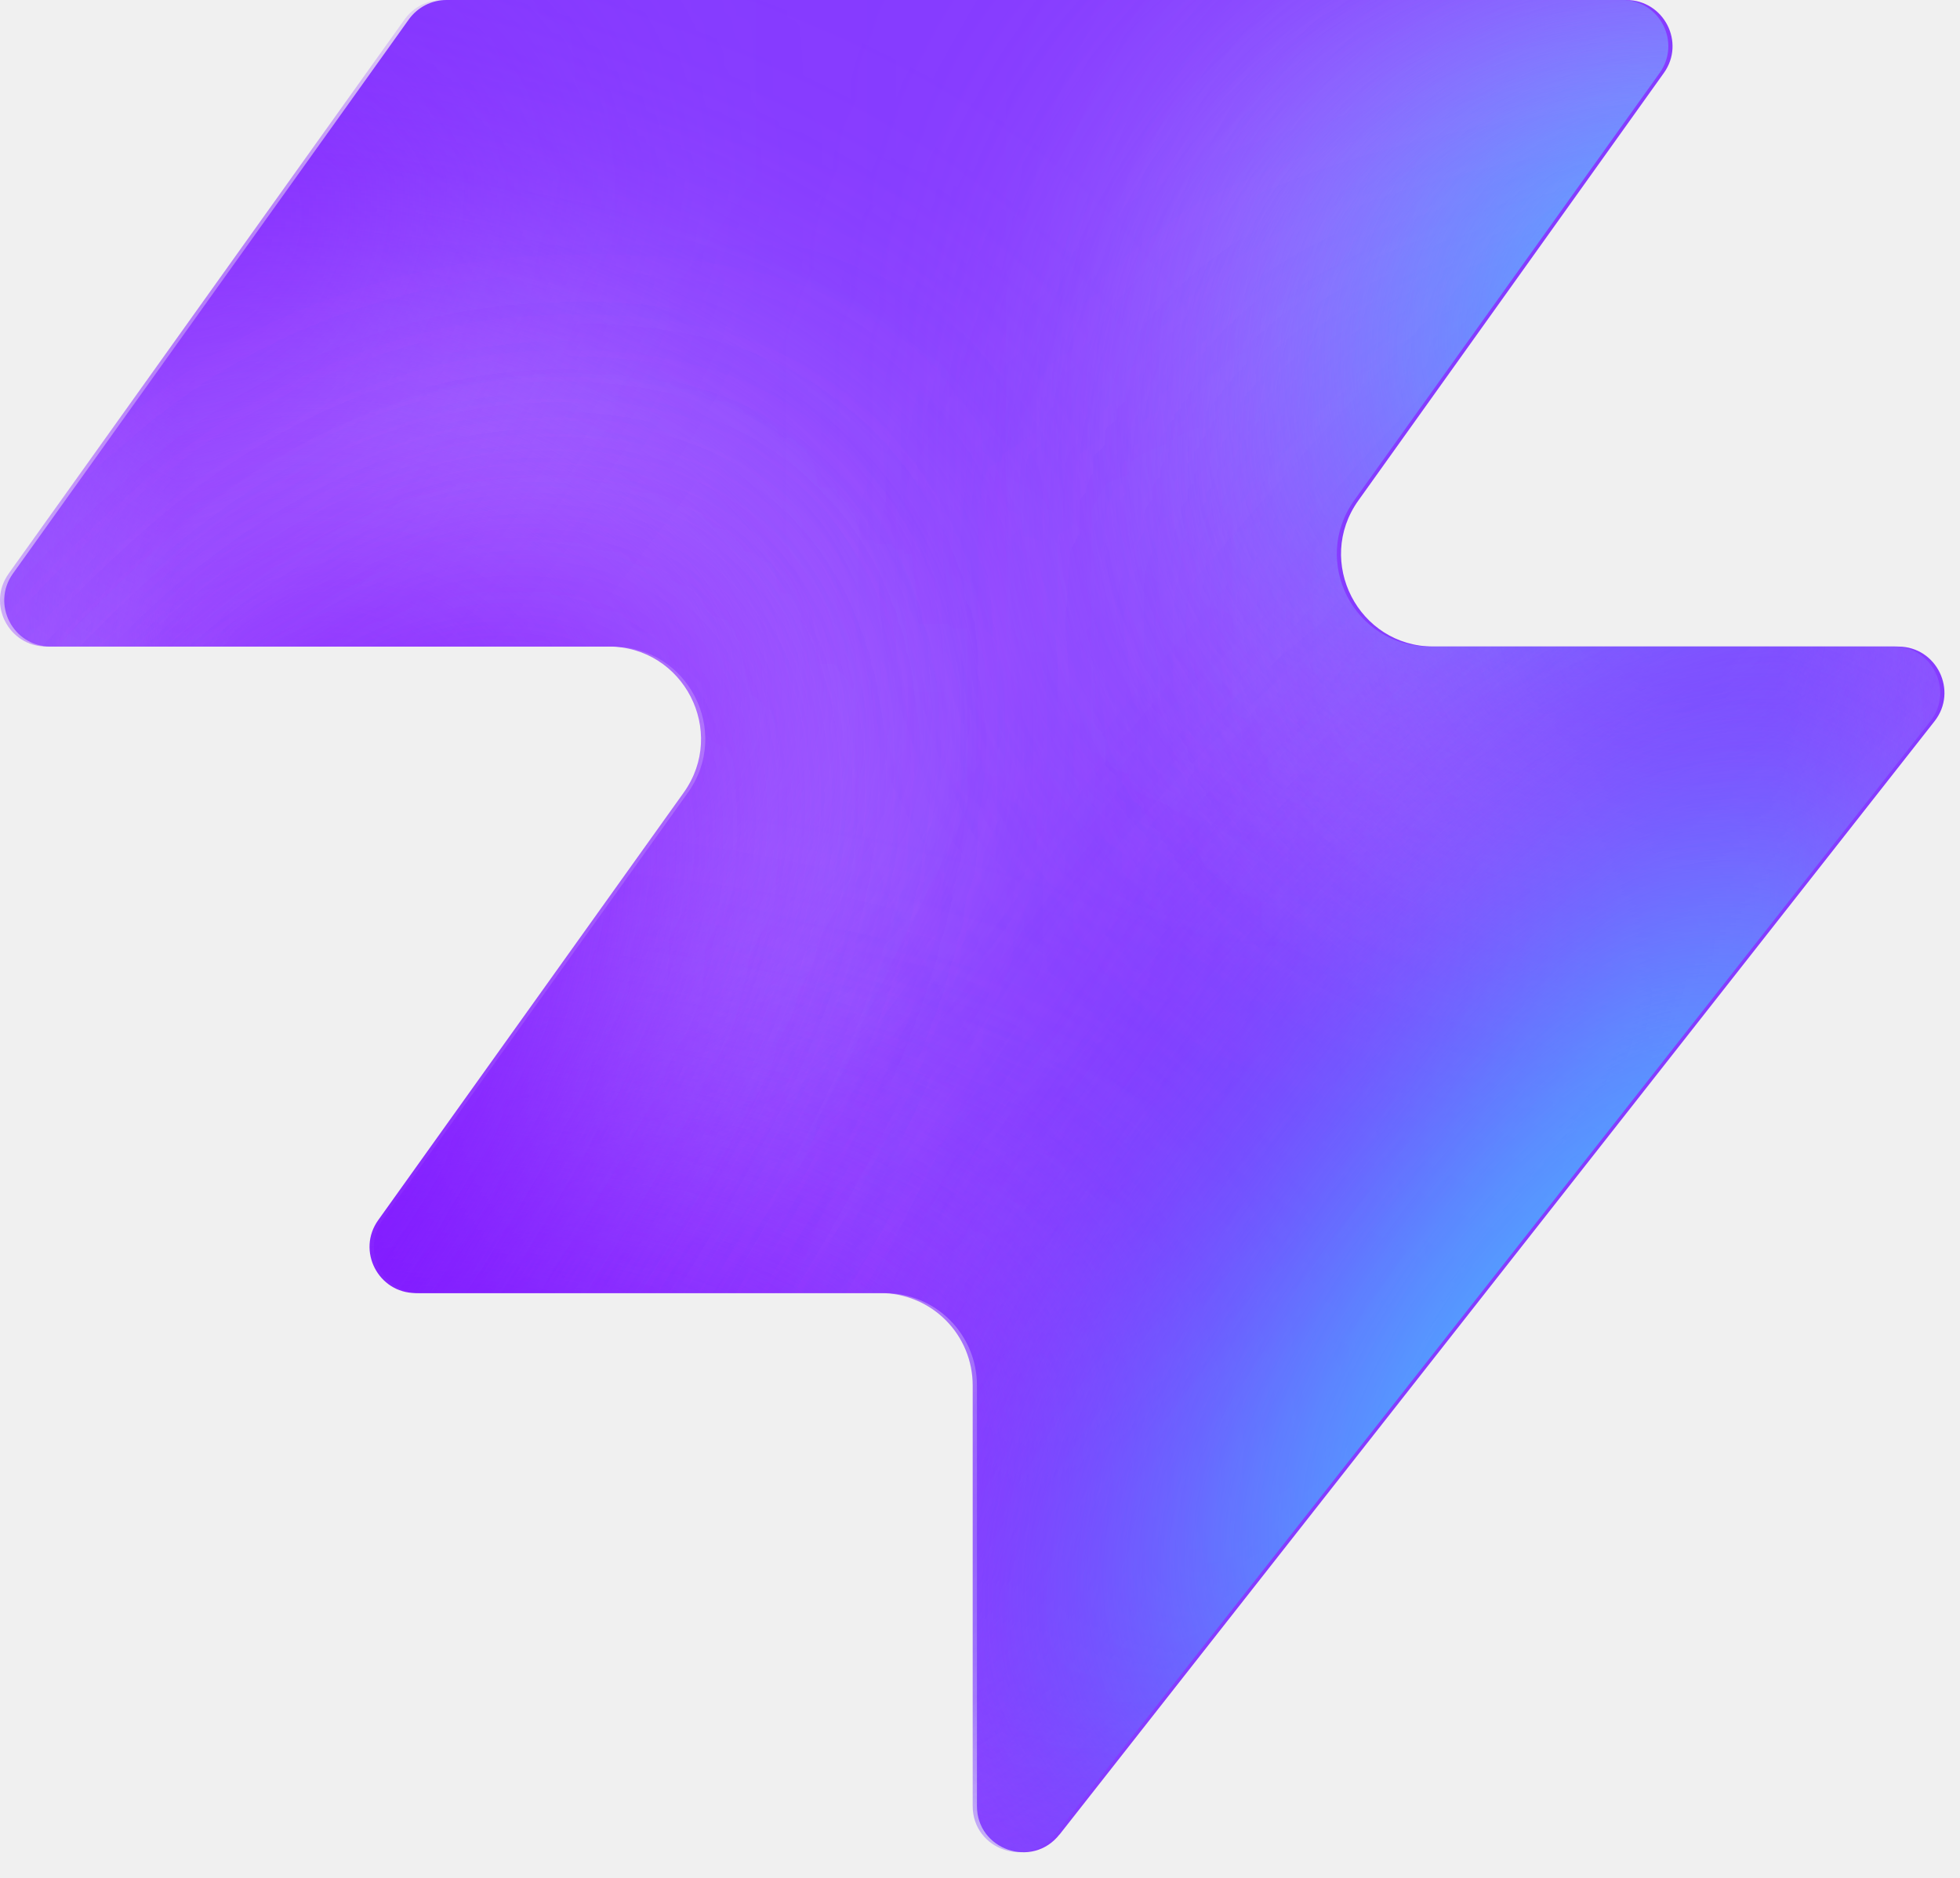
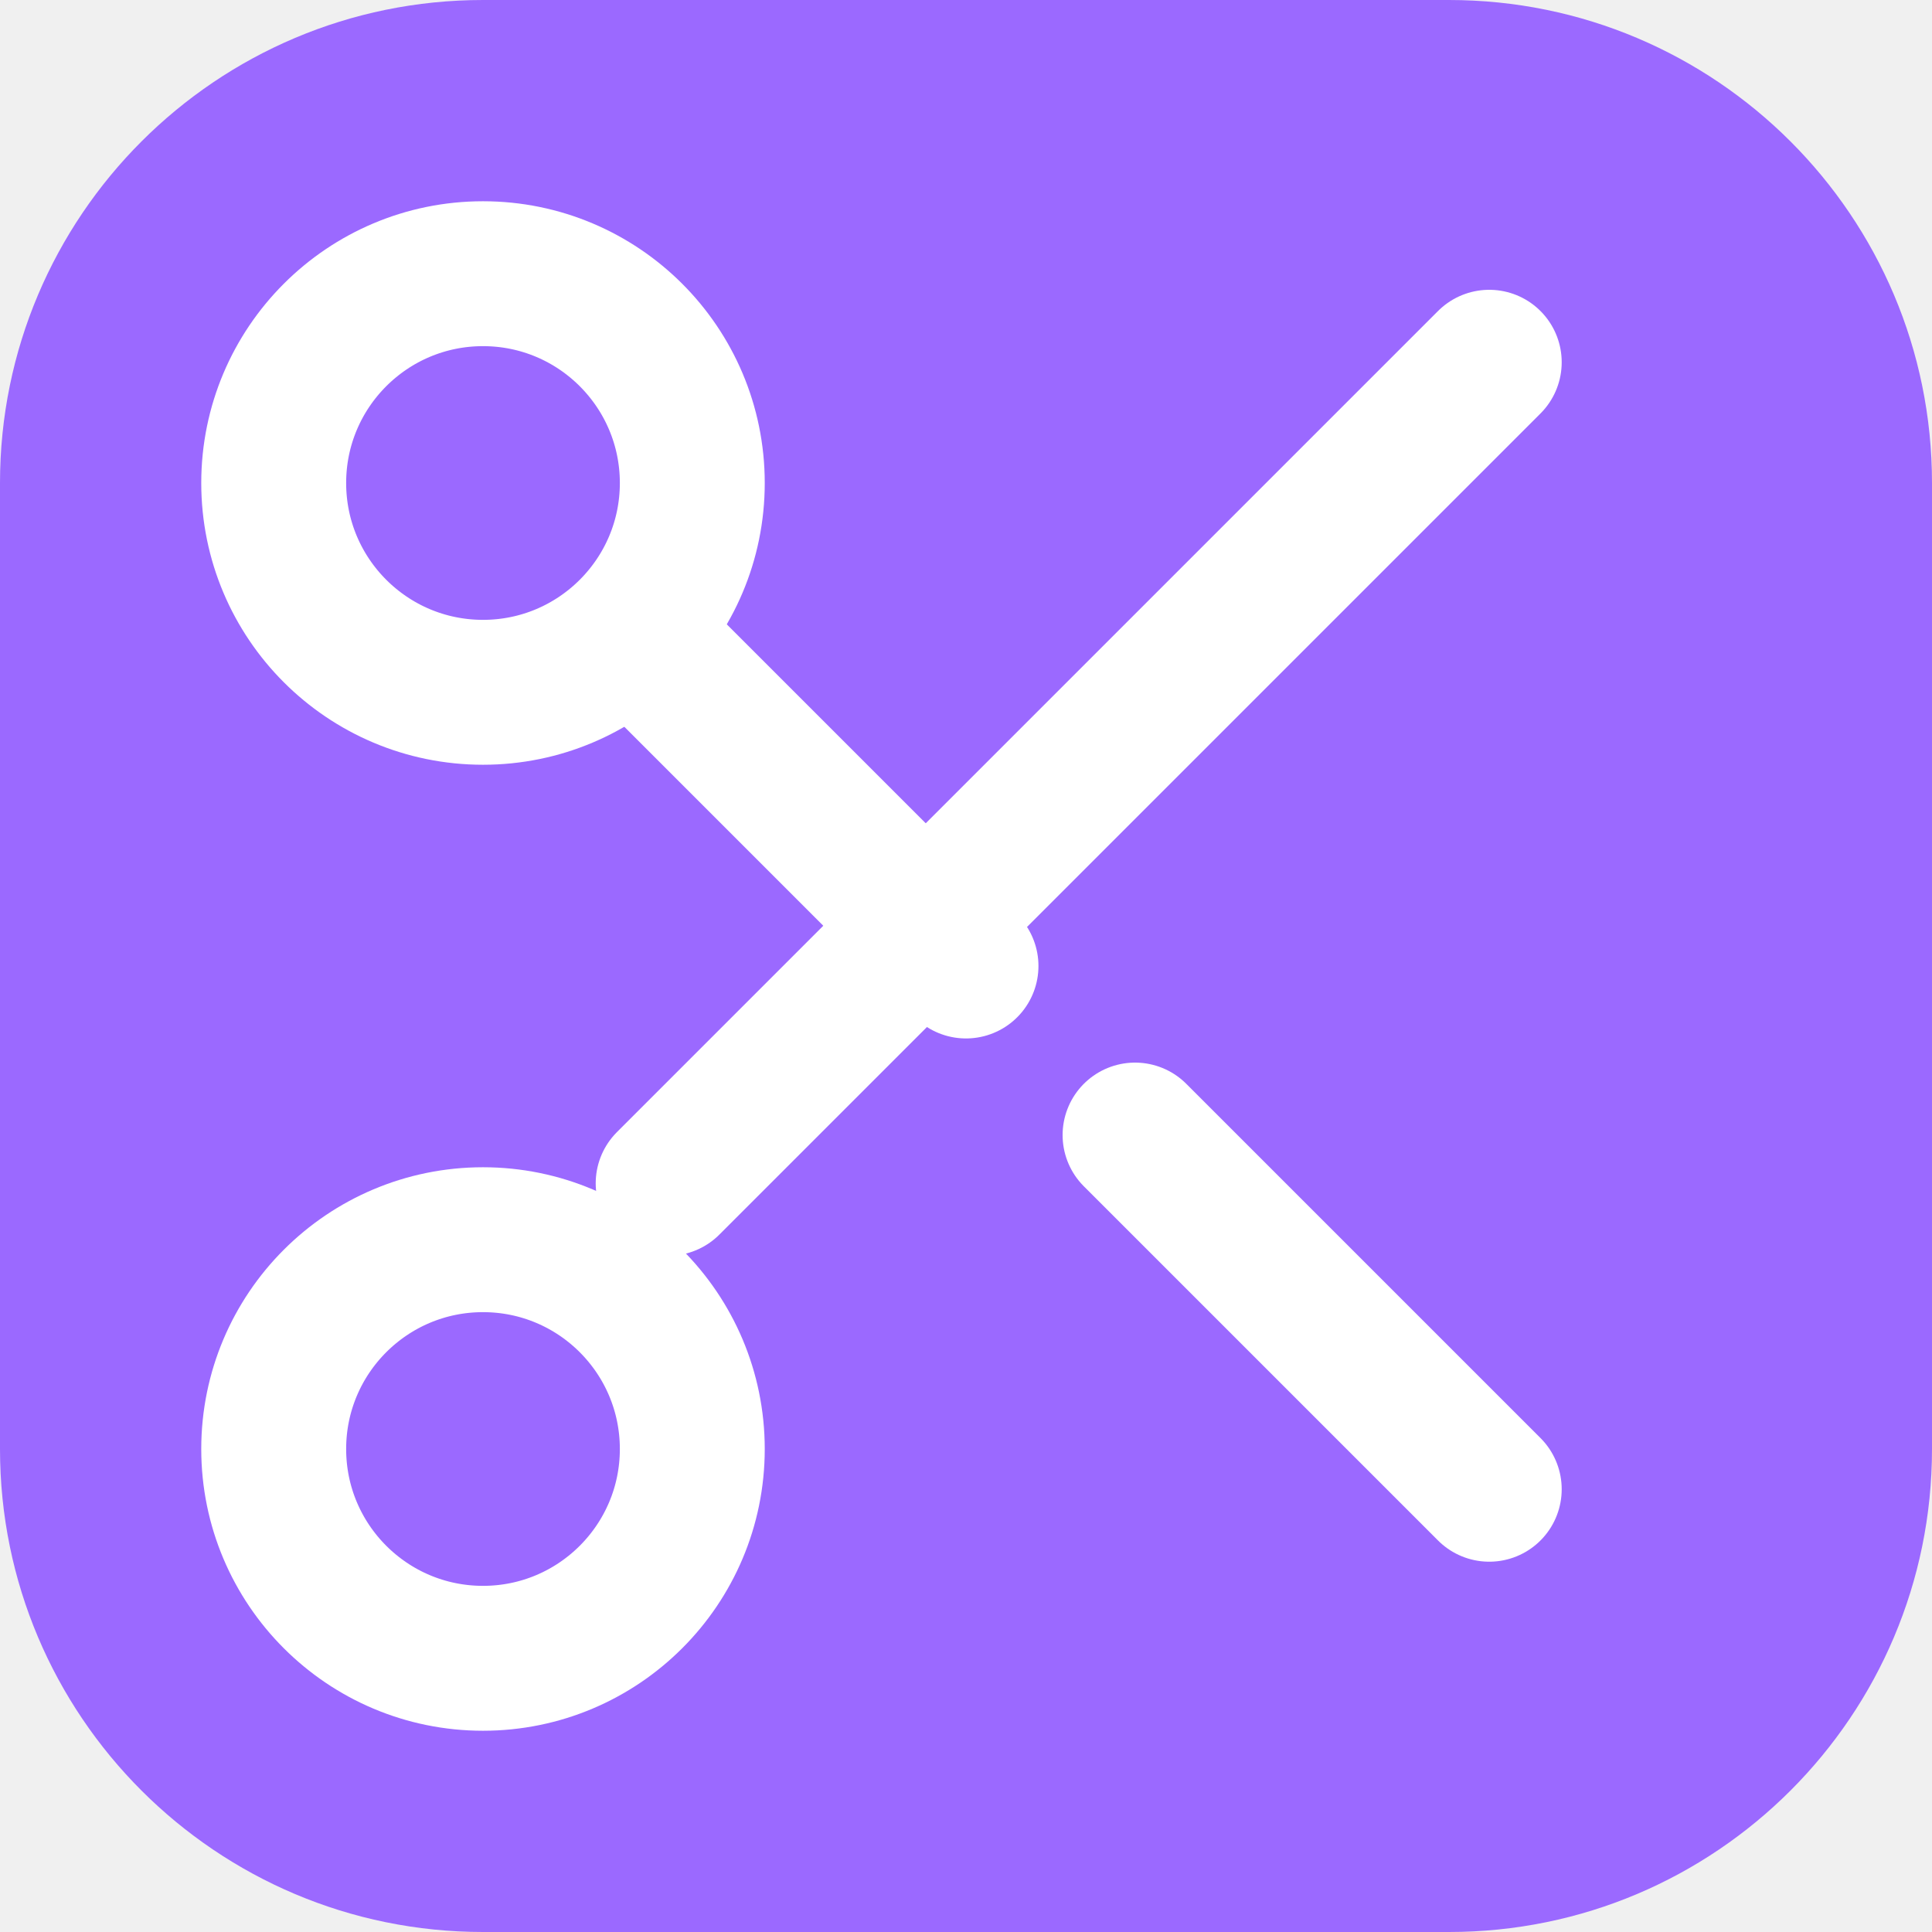
- <svg xmlns="http://www.w3.org/2000/svg" width="48" height="46" fill="none" viewBox="0 0 48 46">
-   <path fill="#863bff" d="M25.946 44.938c-.664.845-2.021.375-2.021-.698V33.937a2.26 2.26 0 0 0-2.262-2.262H10.287c-.92 0-1.456-1.04-.92-1.788l7.48-10.471c1.07-1.497 0-3.578-1.842-3.578H1.237c-.92 0-1.456-1.04-.92-1.788L10.013.474c.214-.297.556-.474.92-.474h28.894c.92 0 1.456 1.04.92 1.788l-7.48 10.471c-1.07 1.498 0 3.579 1.842 3.579h11.377c.943 0 1.473 1.088.89 1.83L25.947 44.94z" style="fill:#863bff;fill:color(display-p3 .525 .23 1);fill-opacity:1" />
-   <mask id="a" width="48" height="46" x="0" y="0" maskUnits="userSpaceOnUse" style="mask-type:alpha">
-     <path fill="#000" d="M25.842 44.938c-.664.844-2.021.375-2.021-.698V33.937a2.26 2.26 0 0 0-2.262-2.262H10.183c-.92 0-1.456-1.04-.92-1.788l7.48-10.471c1.07-1.498 0-3.579-1.842-3.579H1.133c-.92 0-1.456-1.04-.92-1.787L9.91.473c.214-.297.556-.474.92-.474h28.894c.92 0 1.456 1.04.92 1.788l-7.48 10.471c-1.07 1.498 0 3.578 1.842 3.578h11.377c.943 0 1.473 1.088.89 1.832L25.843 44.94z" style="fill:#000;fill-opacity:1" />
-   </mask>
-   <g mask="url(#a)">
-     <g filter="url(#b)">
-       <ellipse cx="5.508" cy="14.704" fill="#ede6ff" rx="5.508" ry="14.704" style="fill:#ede6ff;fill:color(display-p3 .927 .903 1);fill-opacity:1" transform="matrix(.00324 1 1 -.00324 -4.47 31.516)" />
-     </g>
-     <g filter="url(#c)">
-       <ellipse cx="10.399" cy="29.851" fill="#ede6ff" rx="10.399" ry="29.851" style="fill:#ede6ff;fill:color(display-p3 .927 .903 1);fill-opacity:1" transform="matrix(.00324 1 1 -.00324 -39.328 7.883)" />
-     </g>
-     <g filter="url(#d)">
-       <ellipse cx="5.508" cy="30.487" fill="#7e14ff" rx="5.508" ry="30.487" style="fill:#7e14ff;fill:color(display-p3 .492 .077 1);fill-opacity:1" transform="rotate(89.814 -25.913 -14.639)scale(1 -1)" />
-     </g>
-     <g filter="url(#e)">
-       <ellipse cx="5.508" cy="30.599" fill="#7e14ff" rx="5.508" ry="30.599" style="fill:#7e14ff;fill:color(display-p3 .492 .077 1);fill-opacity:1" transform="rotate(89.814 -32.644 -3.334)scale(1 -1)" />
-     </g>
-     <g filter="url(#f)">
-       <ellipse cx="5.508" cy="30.599" fill="#7e14ff" rx="5.508" ry="30.599" style="fill:#7e14ff;fill:color(display-p3 .492 .077 1);fill-opacity:1" transform="matrix(.00324 1 1 -.00324 -34.34 30.47)" />
-     </g>
-     <g filter="url(#g)">
-       <ellipse cx="14.072" cy="22.078" fill="#ede6ff" rx="14.072" ry="22.078" style="fill:#ede6ff;fill:color(display-p3 .927 .903 1);fill-opacity:1" transform="rotate(93.35 24.506 48.493)scale(-1 1)" />
-     </g>
-     <g filter="url(#h)">
-       <ellipse cx="3.47" cy="21.501" fill="#7e14ff" rx="3.47" ry="21.501" style="fill:#7e14ff;fill:color(display-p3 .492 .077 1);fill-opacity:1" transform="rotate(89.009 28.708 47.59)scale(-1 1)" />
-     </g>
-     <g filter="url(#i)">
-       <ellipse cx="3.47" cy="21.501" fill="#7e14ff" rx="3.47" ry="21.501" style="fill:#7e14ff;fill:color(display-p3 .492 .077 1);fill-opacity:1" transform="rotate(89.009 28.708 47.59)scale(-1 1)" />
-     </g>
-     <g filter="url(#j)">
-       <ellipse cx=".387" cy="8.972" fill="#7e14ff" rx="4.407" ry="29.108" style="fill:#7e14ff;fill:color(display-p3 .492 .077 1);fill-opacity:1" transform="rotate(39.51 .387 8.972)" />
-     </g>
-     <g filter="url(#k)">
-       <ellipse cx="47.523" cy="-6.092" fill="#7e14ff" rx="4.407" ry="29.108" style="fill:#7e14ff;fill:color(display-p3 .492 .077 1);fill-opacity:1" transform="rotate(37.892 47.523 -6.092)" />
-     </g>
-     <g filter="url(#l)">
-       <ellipse cx="41.412" cy="6.333" fill="#47bfff" rx="5.971" ry="9.665" style="fill:#47bfff;fill:color(display-p3 .28 .748 1);fill-opacity:1" transform="rotate(37.892 41.412 6.333)" />
-     </g>
-     <g filter="url(#m)">
-       <ellipse cx="-1.879" cy="38.332" fill="#7e14ff" rx="4.407" ry="29.108" style="fill:#7e14ff;fill:color(display-p3 .492 .077 1);fill-opacity:1" transform="rotate(37.892 -1.88 38.332)" />
-     </g>
-     <g filter="url(#n)">
-       <ellipse cx="-1.879" cy="38.332" fill="#7e14ff" rx="4.407" ry="29.108" style="fill:#7e14ff;fill:color(display-p3 .492 .077 1);fill-opacity:1" transform="rotate(37.892 -1.88 38.332)" />
-     </g>
-     <g filter="url(#o)">
-       <ellipse cx="35.651" cy="29.907" fill="#7e14ff" rx="4.407" ry="29.108" style="fill:#7e14ff;fill:color(display-p3 .492 .077 1);fill-opacity:1" transform="rotate(37.892 35.651 29.907)" />
-     </g>
-     <g filter="url(#p)">
-       <ellipse cx="38.418" cy="32.4" fill="#47bfff" rx="5.971" ry="15.297" style="fill:#47bfff;fill:color(display-p3 .28 .748 1);fill-opacity:1" transform="rotate(37.892 38.418 32.4)" />
-     </g>
+ <svg xmlns="http://www.w3.org/2000/svg" viewBox="0 0 24 24" width="24" height="24">
+   <rect width="24" height="24" rx="6" fill="#9b69ff" />
+   <g fill="none" stroke="#ffffff" stroke-width="1.8" stroke-linecap="round" stroke-linejoin="round">
+     <circle cx="6" cy="6" r="2.6" />
+     <path d="M8.3 8.3 12 12" />
+     <path d="M18.5 4.5 8.3 14.7" />
+     <circle cx="6" cy="18" r="2.6" />
+     <path d="M14.1 14.1 18.5 18.5" />
  </g>
-   <defs>
-     <filter id="b" width="60.045" height="41.654" x="-19.77" y="16.149" color-interpolation-filters="sRGB" filterUnits="userSpaceOnUse">
-       <feFlood flood-opacity="0" result="BackgroundImageFix" />
-       <feBlend in="SourceGraphic" in2="BackgroundImageFix" result="shape" />
-       <feGaussianBlur result="effect1_foregroundBlur_2002_17158" stdDeviation="7.659" />
-     </filter>
-     <filter id="c" width="90.34" height="51.437" x="-54.613" y="-7.533" color-interpolation-filters="sRGB" filterUnits="userSpaceOnUse">
-       <feFlood flood-opacity="0" result="BackgroundImageFix" />
-       <feBlend in="SourceGraphic" in2="BackgroundImageFix" result="shape" />
-       <feGaussianBlur result="effect1_foregroundBlur_2002_17158" stdDeviation="7.659" />
-     </filter>
-     <filter id="d" width="79.355" height="29.4" x="-49.64" y="2.03" color-interpolation-filters="sRGB" filterUnits="userSpaceOnUse">
-       <feFlood flood-opacity="0" result="BackgroundImageFix" />
-       <feBlend in="SourceGraphic" in2="BackgroundImageFix" result="shape" />
-       <feGaussianBlur result="effect1_foregroundBlur_2002_17158" stdDeviation="4.596" />
-     </filter>
-     <filter id="e" width="79.579" height="29.4" x="-45.045" y="20.029" color-interpolation-filters="sRGB" filterUnits="userSpaceOnUse">
-       <feFlood flood-opacity="0" result="BackgroundImageFix" />
-       <feBlend in="SourceGraphic" in2="BackgroundImageFix" result="shape" />
-       <feGaussianBlur result="effect1_foregroundBlur_2002_17158" stdDeviation="4.596" />
-     </filter>
-     <filter id="f" width="79.579" height="29.4" x="-43.513" y="21.178" color-interpolation-filters="sRGB" filterUnits="userSpaceOnUse">
-       <feFlood flood-opacity="0" result="BackgroundImageFix" />
-       <feBlend in="SourceGraphic" in2="BackgroundImageFix" result="shape" />
-       <feGaussianBlur result="effect1_foregroundBlur_2002_17158" stdDeviation="4.596" />
-     </filter>
-     <filter id="g" width="74.749" height="58.852" x="15.756" y="-17.901" color-interpolation-filters="sRGB" filterUnits="userSpaceOnUse">
-       <feFlood flood-opacity="0" result="BackgroundImageFix" />
-       <feBlend in="SourceGraphic" in2="BackgroundImageFix" result="shape" />
-       <feGaussianBlur result="effect1_foregroundBlur_2002_17158" stdDeviation="7.659" />
-     </filter>
-     <filter id="h" width="61.377" height="25.362" x="23.548" y="2.284" color-interpolation-filters="sRGB" filterUnits="userSpaceOnUse">
-       <feFlood flood-opacity="0" result="BackgroundImageFix" />
-       <feBlend in="SourceGraphic" in2="BackgroundImageFix" result="shape" />
-       <feGaussianBlur result="effect1_foregroundBlur_2002_17158" stdDeviation="4.596" />
-     </filter>
-     <filter id="i" width="61.377" height="25.362" x="23.548" y="2.284" color-interpolation-filters="sRGB" filterUnits="userSpaceOnUse">
-       <feFlood flood-opacity="0" result="BackgroundImageFix" />
-       <feBlend in="SourceGraphic" in2="BackgroundImageFix" result="shape" />
-       <feGaussianBlur result="effect1_foregroundBlur_2002_17158" stdDeviation="4.596" />
-     </filter>
-     <filter id="j" width="56.045" height="63.649" x="-27.636" y="-22.853" color-interpolation-filters="sRGB" filterUnits="userSpaceOnUse">
-       <feFlood flood-opacity="0" result="BackgroundImageFix" />
-       <feBlend in="SourceGraphic" in2="BackgroundImageFix" result="shape" />
-       <feGaussianBlur result="effect1_foregroundBlur_2002_17158" stdDeviation="4.596" />
-     </filter>
-     <filter id="k" width="54.814" height="64.646" x="20.116" y="-38.415" color-interpolation-filters="sRGB" filterUnits="userSpaceOnUse">
-       <feFlood flood-opacity="0" result="BackgroundImageFix" />
-       <feBlend in="SourceGraphic" in2="BackgroundImageFix" result="shape" />
-       <feGaussianBlur result="effect1_foregroundBlur_2002_17158" stdDeviation="4.596" />
-     </filter>
-     <filter id="l" width="33.541" height="35.313" x="24.641" y="-11.323" color-interpolation-filters="sRGB" filterUnits="userSpaceOnUse">
-       <feFlood flood-opacity="0" result="BackgroundImageFix" />
-       <feBlend in="SourceGraphic" in2="BackgroundImageFix" result="shape" />
-       <feGaussianBlur result="effect1_foregroundBlur_2002_17158" stdDeviation="4.596" />
-     </filter>
-     <filter id="m" width="54.814" height="64.646" x="-29.286" y="6.009" color-interpolation-filters="sRGB" filterUnits="userSpaceOnUse">
-       <feFlood flood-opacity="0" result="BackgroundImageFix" />
-       <feBlend in="SourceGraphic" in2="BackgroundImageFix" result="shape" />
-       <feGaussianBlur result="effect1_foregroundBlur_2002_17158" stdDeviation="4.596" />
-     </filter>
-     <filter id="n" width="54.814" height="64.646" x="-29.286" y="6.009" color-interpolation-filters="sRGB" filterUnits="userSpaceOnUse">
-       <feFlood flood-opacity="0" result="BackgroundImageFix" />
-       <feBlend in="SourceGraphic" in2="BackgroundImageFix" result="shape" />
-       <feGaussianBlur result="effect1_foregroundBlur_2002_17158" stdDeviation="4.596" />
-     </filter>
-     <filter id="o" width="54.814" height="64.646" x="8.244" y="-2.416" color-interpolation-filters="sRGB" filterUnits="userSpaceOnUse">
-       <feFlood flood-opacity="0" result="BackgroundImageFix" />
-       <feBlend in="SourceGraphic" in2="BackgroundImageFix" result="shape" />
-       <feGaussianBlur result="effect1_foregroundBlur_2002_17158" stdDeviation="4.596" />
-     </filter>
-     <filter id="p" width="39.409" height="43.623" x="18.713" y="10.588" color-interpolation-filters="sRGB" filterUnits="userSpaceOnUse">
-       <feFlood flood-opacity="0" result="BackgroundImageFix" />
-       <feBlend in="SourceGraphic" in2="BackgroundImageFix" result="shape" />
-       <feGaussianBlur result="effect1_foregroundBlur_2002_17158" stdDeviation="4.596" />
-     </filter>
-   </defs>
</svg>
